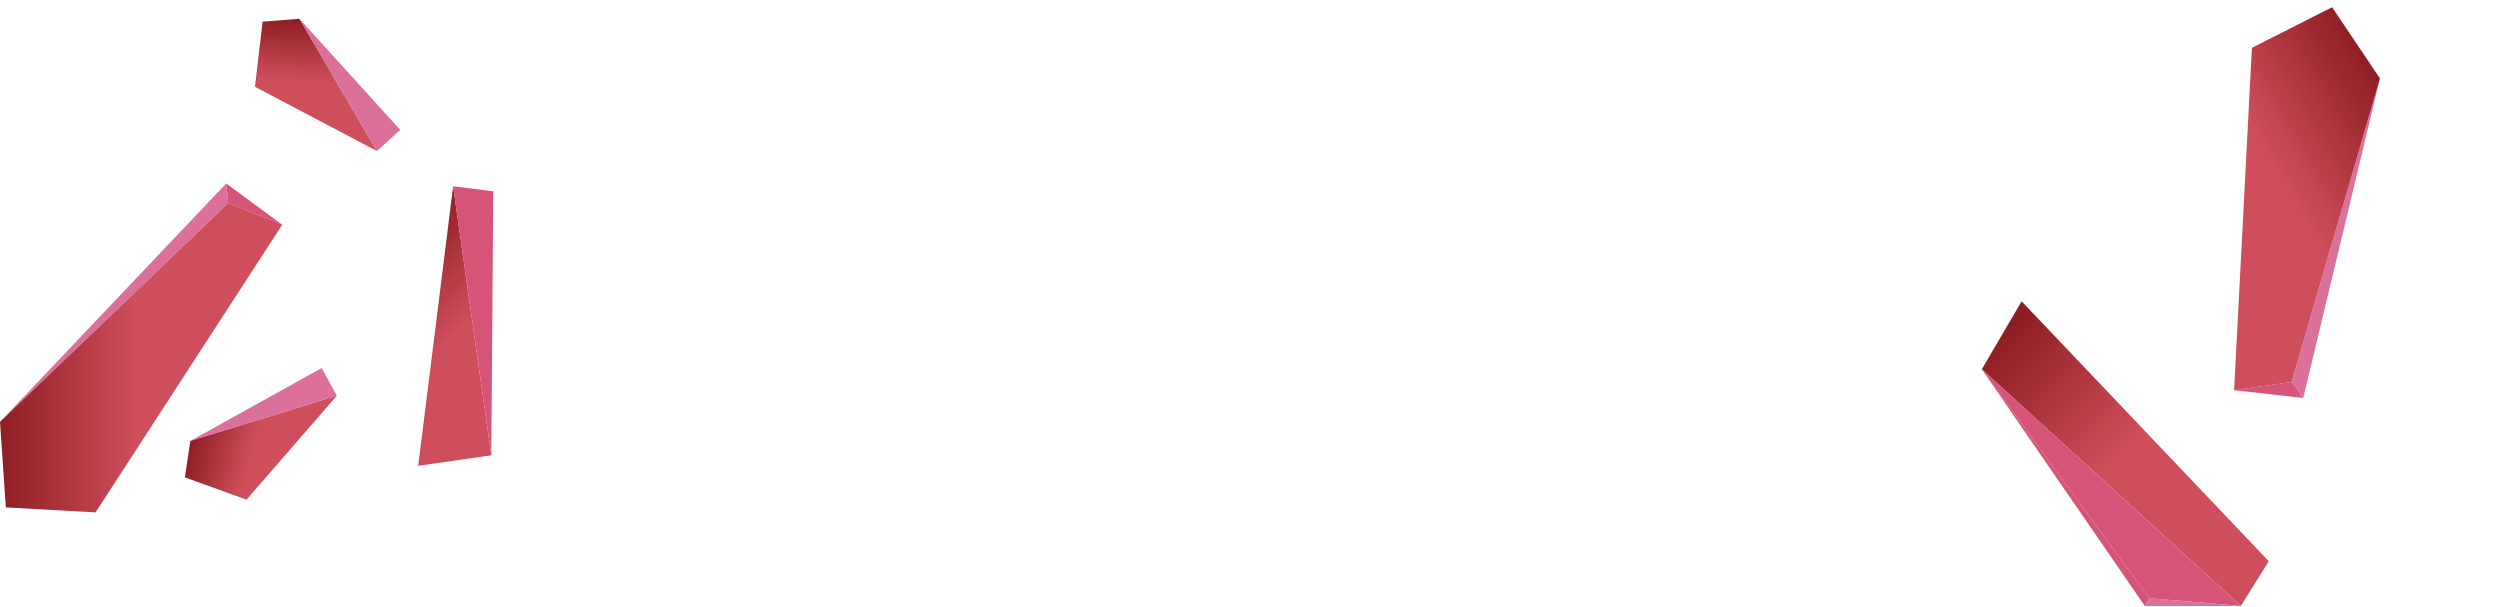
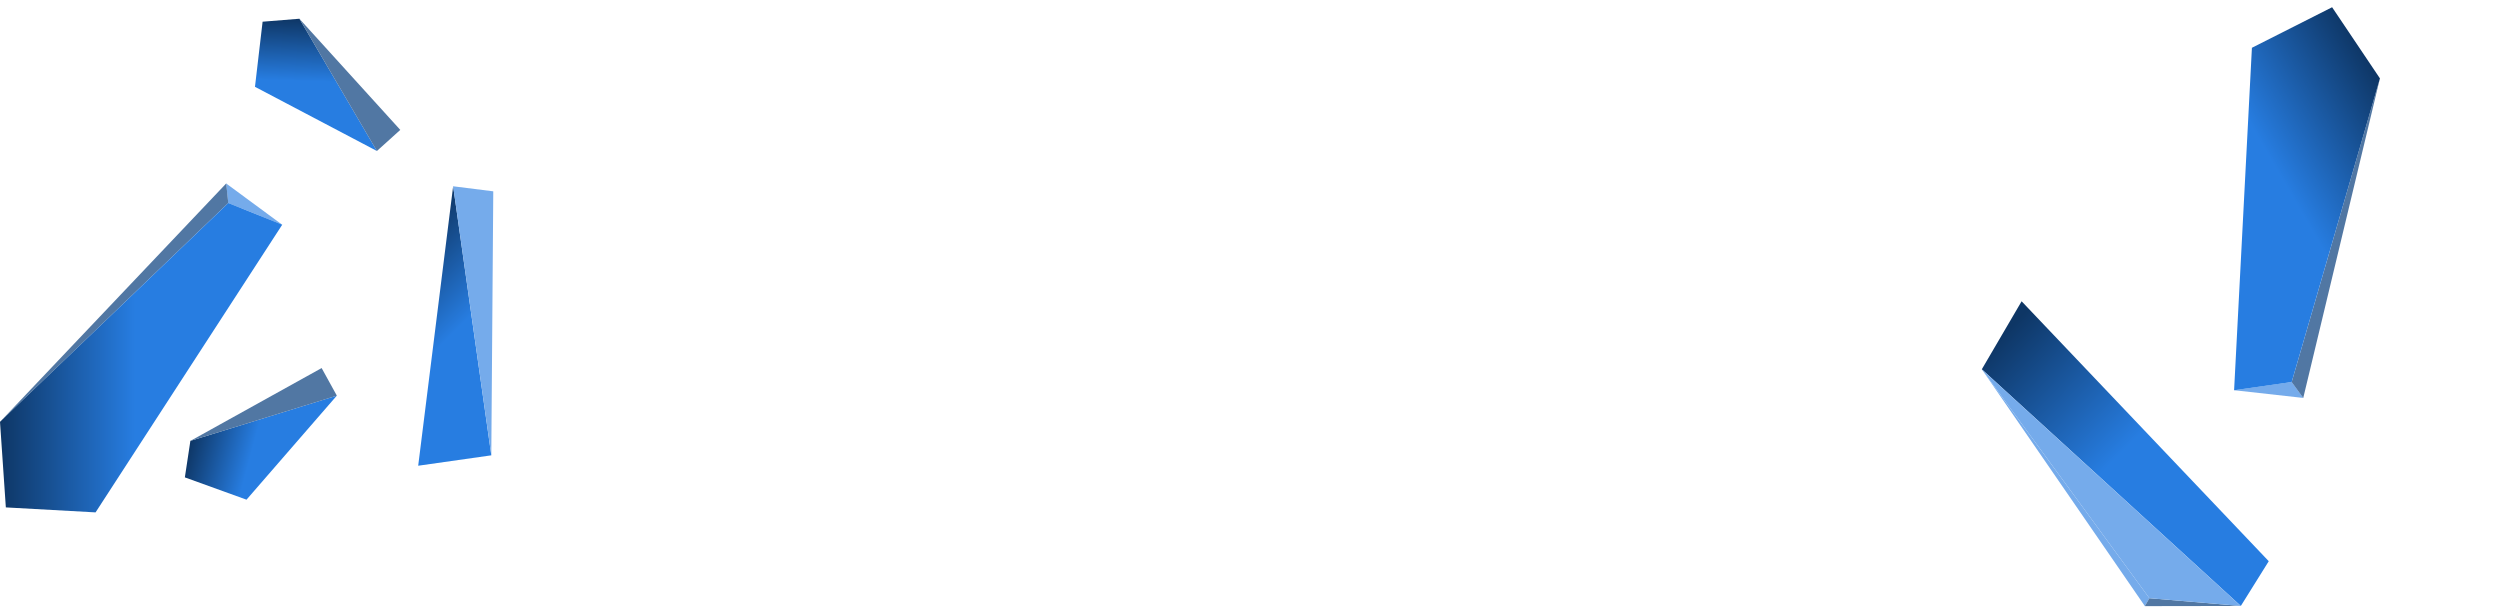
<svg xmlns="http://www.w3.org/2000/svg" width="1867" height="453" viewBox="0 0 1867 453" fill="none">
-   <path d="M168.881 136.999L170.415 151.619L210.721 167.809L168.881 136.999Z" fill="#D55478" />
-   <path d="M0 315.041L170.467 151.619L168.933 136.999L0 315.041Z" fill="#DB719A" />
+   <path d="M168.881 136.999L170.415 151.619L210.721 167.809L168.881 136.999Z" fill="#75abeb" />
+   <path d="M0 315.041L170.467 151.619L168.933 136.999L0 315.041Z" fill="#5177a3" />
  <path d="M170.467 151.613L210.773 167.802L71.367 382.65L4.362 378.924L0 315.034L170.467 151.613Z" fill="url(#paint0_linear)" />
  <path d="M338.402 139.095L366.913 340.035L312.308 347.805L338.402 139.095Z" fill="url(#paint1_linear)" />
-   <path d="M368.378 142.881L338.391 139.106L366.901 340.046L368.378 142.881Z" fill="#D55478" />
+   <path d="M368.378 142.881L338.391 139.106L366.901 340.046L368.378 142.881Z" fill="#75abeb" />
  <path d="M138.054 356.505L184.09 373.158L251.565 295.43L142.176 329.227L138.054 356.505Z" fill="url(#paint2_linear)" />
-   <path d="M240.198 274.863L142.165 329.267L251.554 295.47L240.198 274.863Z" fill="#DB719A" />
+   <path d="M240.198 274.863L142.165 329.267L251.554 295.47L240.198 274.863Z" fill="#5177a3" />
  <path d="M196.115 16.207L190.415 64.83L281.498 112.772L223.613 13.991L196.115 16.207Z" fill="url(#paint3_linear)" />
-   <path d="M298.926 97.009L223.572 13.99L281.457 112.771L298.926 97.009Z" fill="#DB719A" />
-   <path d="M1480.02 275.778L1601.8 452.657L1605.18 446.746L1480.02 275.778Z" fill="#D55478" />
-   <path d="M1673.42 452.534L1601.78 452.657L1605.16 446.746L1673.42 452.534Z" fill="#DB719A" />
+   <path d="M298.926 97.009L223.572 13.99L281.457 112.771L298.926 97.009Z" fill="#5177a3" />
+   <path d="M1480.02 275.778L1601.8 452.657L1605.18 446.746L1480.02 275.778Z" fill="#75abeb" />
+   <path d="M1673.42 452.534L1601.78 452.657L1605.16 446.746L1673.42 452.534Z" fill="#5177a3" />
  <path d="M1694.3 419.109L1673.44 452.538L1480.02 275.782L1509.74 225L1694.3 419.109Z" fill="url(#paint4_linear)" />
-   <path d="M1605.16 446.751L1480 275.782L1673.42 452.538L1605.16 446.751Z" fill="#D55478" />
-   <path d="M1720.1 297.18L1711.47 285.286L1668.47 291.418L1720.1 297.18Z" fill="#D55478" />
-   <path d="M1777.34 58.551L1711.42 285.312L1720.06 297.206L1777.34 58.551Z" fill="#DB719A" />
+   <path d="M1605.16 446.751L1480 275.782L1673.42 452.538L1605.16 446.751Z" fill="#75abeb" />
+   <path d="M1720.1 297.18L1711.47 285.286L1668.47 291.418L1720.1 297.18Z" fill="#75abeb" />
+   <path d="M1777.34 58.551L1711.42 285.312L1720.06 297.206L1777.34 58.551Z" fill="#5177a3" />
  <path d="M1711.42 285.317L1668.42 291.449L1681.73 35.684L1741.62 5.407L1777.34 58.557L1711.42 285.317Z" fill="url(#paint5_linear)" />
  <defs>
    <linearGradient id="paint0_linear" x1="210.773" y1="272.721" x2="6.8032e-07" y2="272.721" gradientUnits="userSpaceOnUse">
-       <stop offset="0.521" stop-color="#CE4E5B" />
-       <stop offset="1" stop-color="#8E1E23" />
+       <stop offset="0.521" stop-color="#277de1" />
+       <stop offset="1" stop-color="#0e3665" />
    </linearGradient>
    <linearGradient id="paint1_linear" x1="391.586" y1="315.362" x2="276.861" y2="200.636" gradientUnits="userSpaceOnUse">
-       <stop offset="0.521" stop-color="#CE4E5B" />
-       <stop offset="1" stop-color="#8E1E23" />
+       <stop offset="0.521" stop-color="#277de1" />
+       <stop offset="1" stop-color="#0e3665" />
    </linearGradient>
    <linearGradient id="paint2_linear" x1="239.01" y1="342.287" x2="145.398" y2="317.204" gradientUnits="userSpaceOnUse">
-       <stop offset="0.521" stop-color="#CE4E5B" />
-       <stop offset="1" stop-color="#8E1E23" />
+       <stop offset="0.521" stop-color="#277de1" />
+       <stop offset="1" stop-color="#0e3665" />
    </linearGradient>
    <linearGradient id="paint3_linear" x1="233.011" y1="111.249" x2="236.054" y2="14.382" gradientUnits="userSpaceOnUse">
-       <stop offset="0.521" stop-color="#CE4E5B" />
-       <stop offset="1" stop-color="#8E1E23" />
+       <stop offset="0.521" stop-color="#277de1" />
+       <stop offset="1" stop-color="#0e3665" />
    </linearGradient>
    <linearGradient id="paint4_linear" x1="1680.93" y1="433.935" x2="1494.61" y2="251.181" gradientUnits="userSpaceOnUse">
-       <stop offset="0.521" stop-color="#CE4E5B" />
-       <stop offset="1" stop-color="#8E1E23" />
+       <stop offset="0.521" stop-color="#277de1" />
+       <stop offset="1" stop-color="#0e3665" />
    </linearGradient>
    <linearGradient id="paint5_linear" x1="1615.97" y1="200.588" x2="1798.5" y2="95.201" gradientUnits="userSpaceOnUse">
-       <stop offset="0.521" stop-color="#CE4E5B" />
-       <stop offset="1" stop-color="#8E1E23" />
+       <stop offset="0.521" stop-color="#277de1" />
+       <stop offset="1" stop-color="#0e3665" />
    </linearGradient>
  </defs>
</svg>
